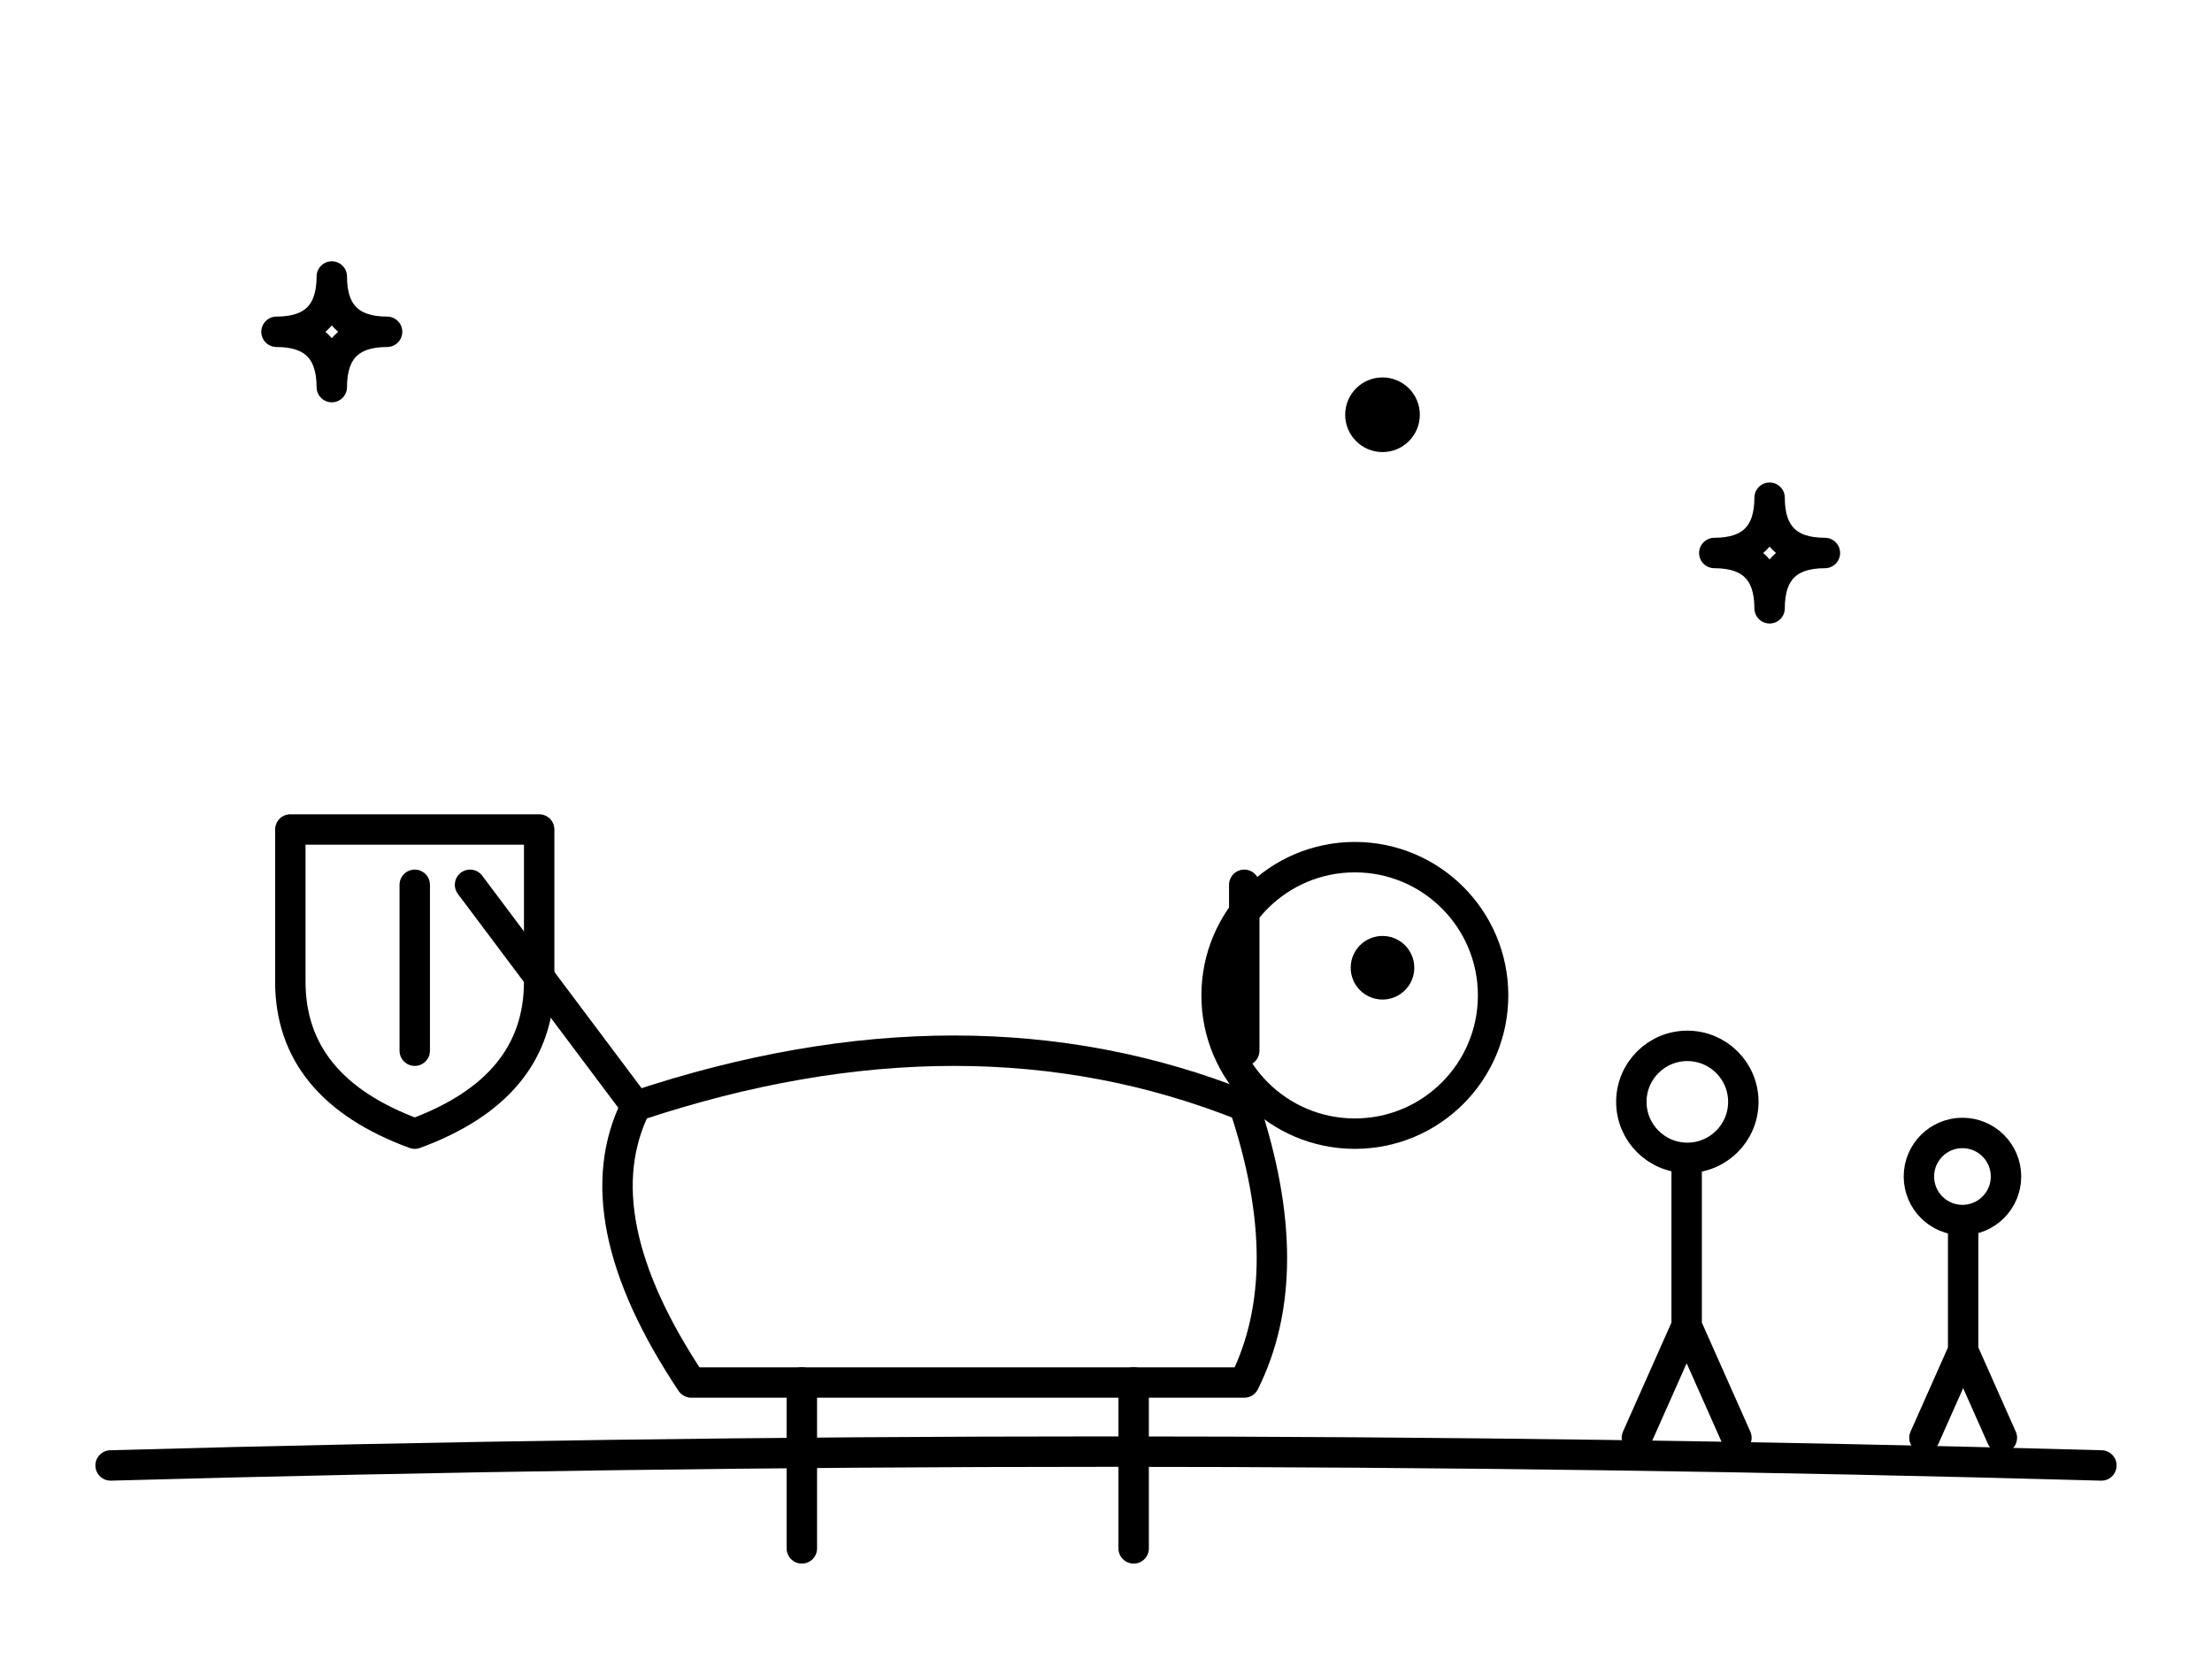
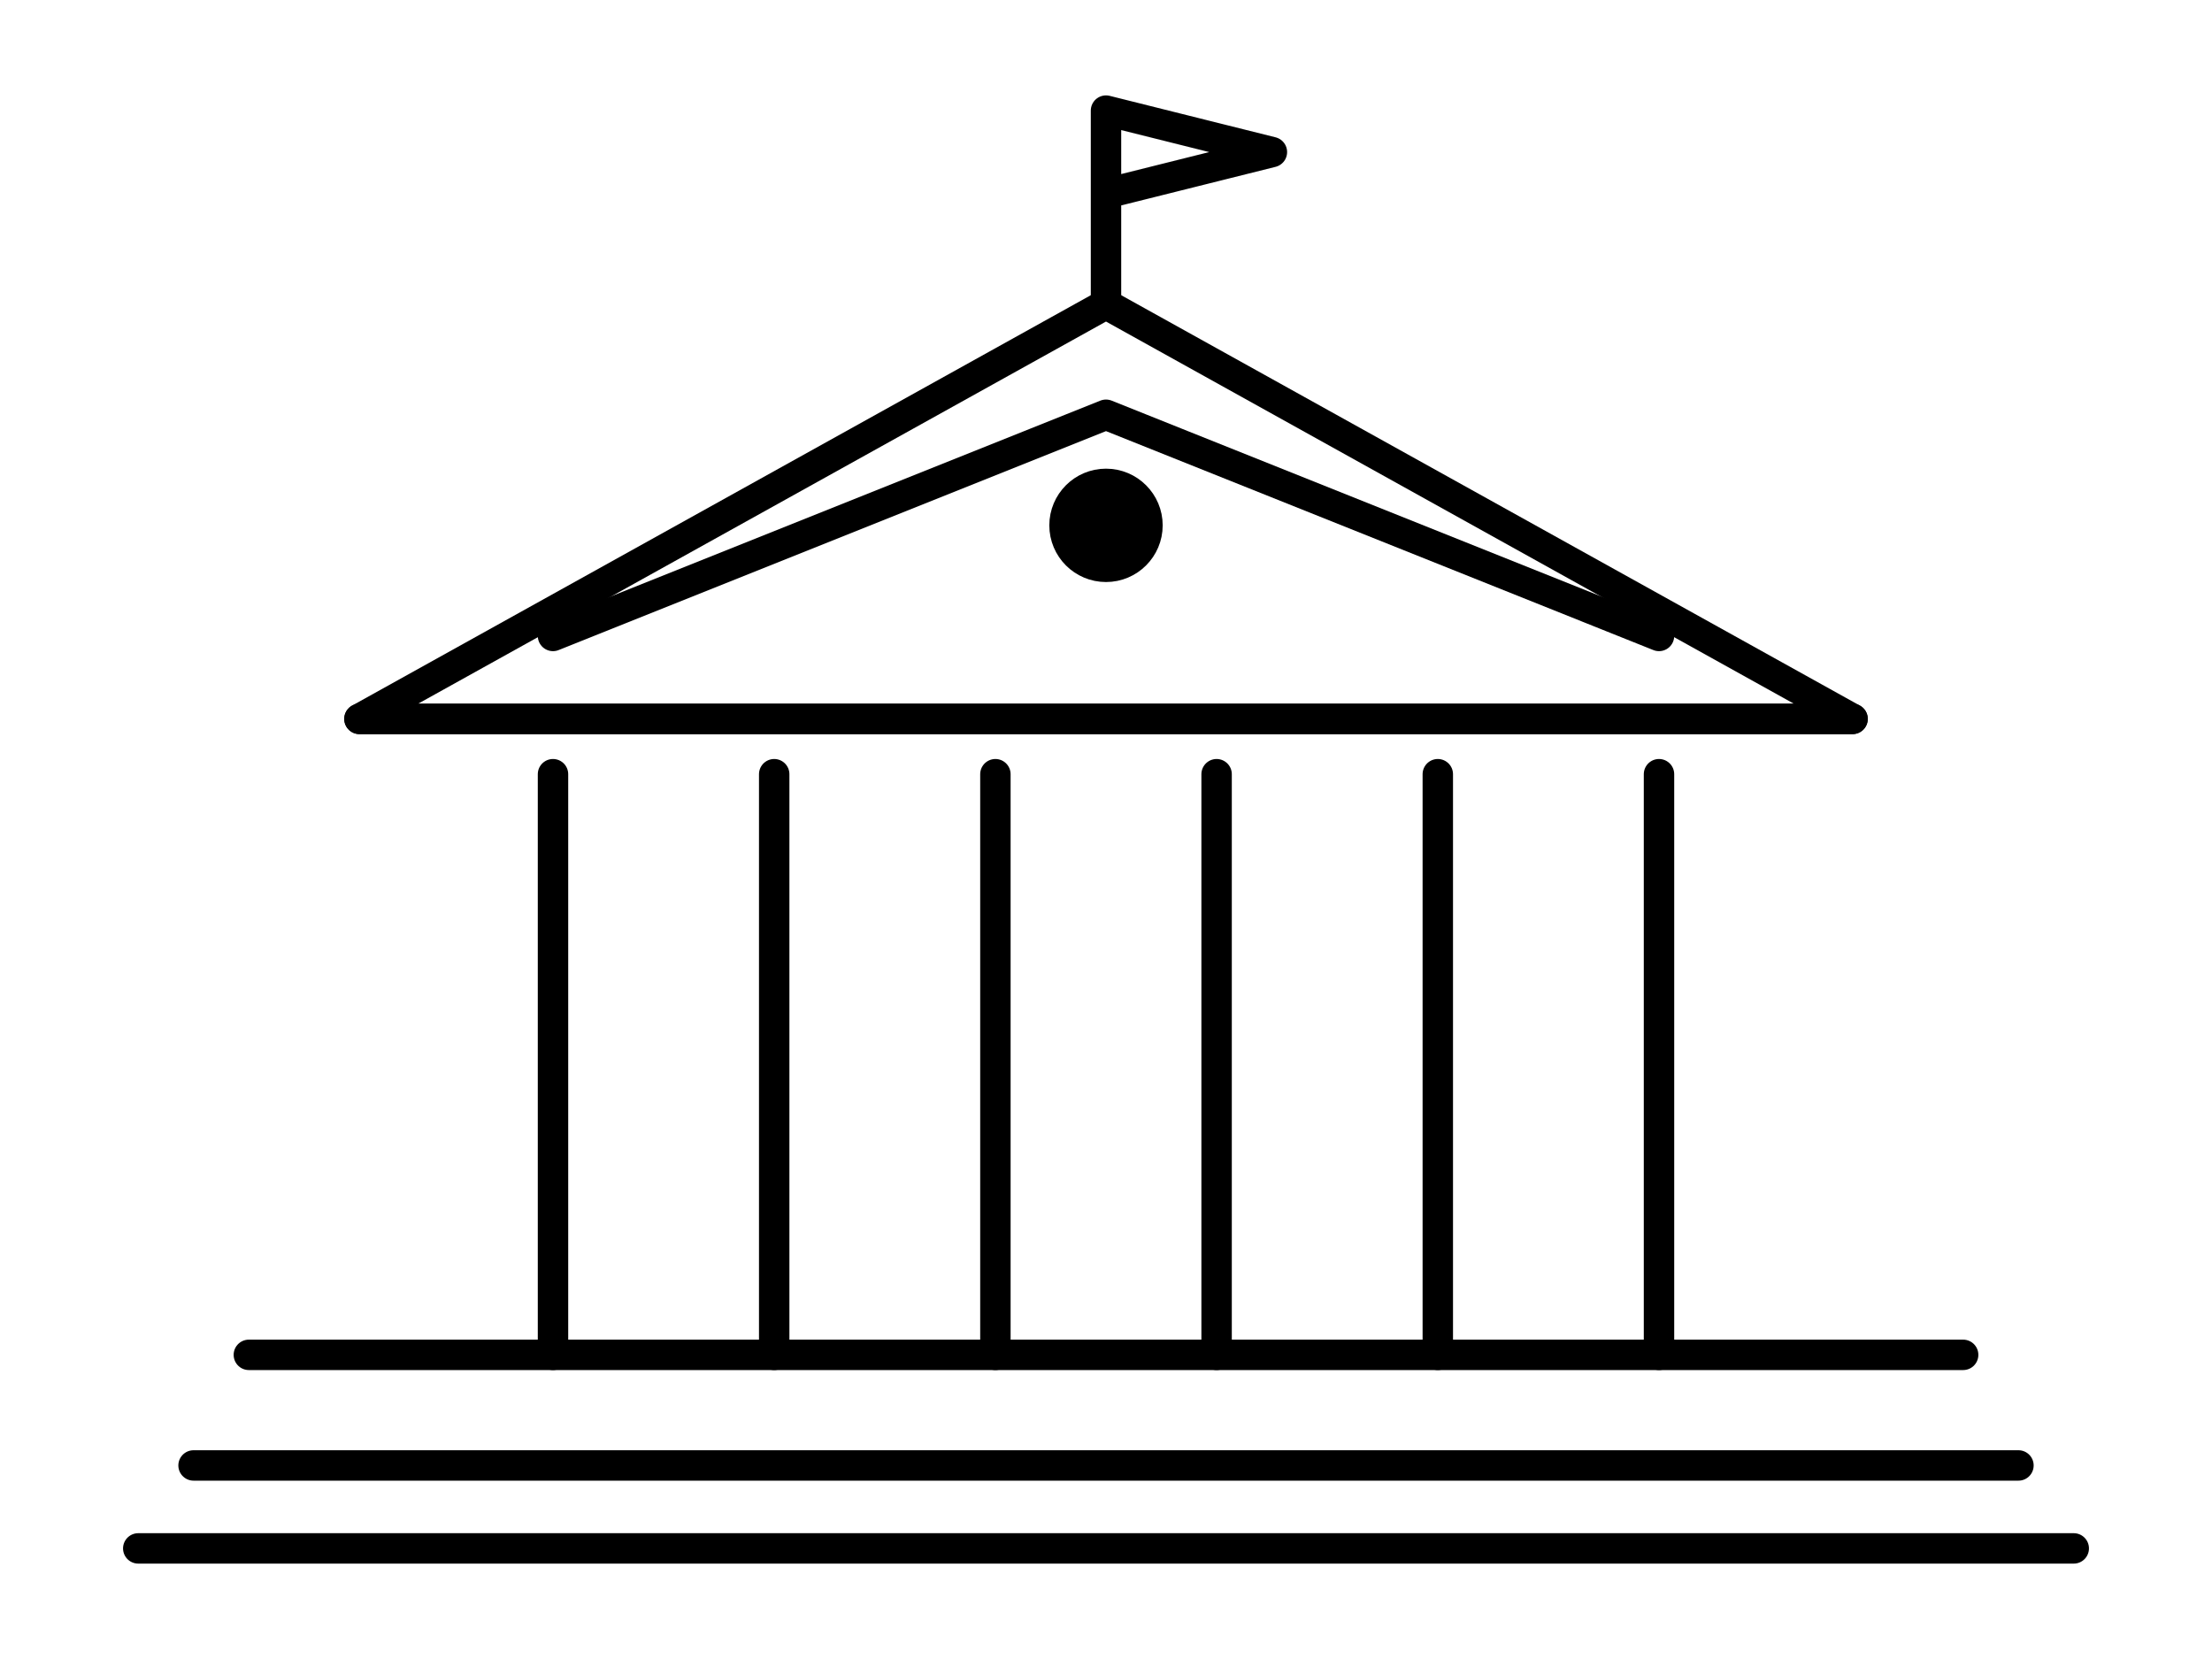
<svg xmlns="http://www.w3.org/2000/svg" viewBox="0 0 160 120" fill="none" stroke="#000" stroke-width="2.2" stroke-linecap="round" stroke-linejoin="round">
-   <path d="M46 80Q70 72 90 80Q94 92 90 100H50Q42 88 46 80Z" />
-   <path d="M88 72a10 10 0 1 0 20 0a10 10 0 1 0 -20 0" />
-   <path d="M90 64L90 76" />
-   <path fill="#000" d="M98.8 70a1.2 1.2 0 1 0 2.4 0a1.2 1.2 0 1 0 -2.4 0" />
-   <path d="M46 80L34 64" />
-   <path d="M58 100L58 112" />
-   <path d="M82 100L82 112" />
-   <path d="M118 79.7a4 4 0 1 0 8.1 0a4 4 0 1 0 -8.1 0" />
-   <path d="M122 84.2V95.9M122 95.9L118.4 104M122 95.9L125.6 104" />
-   <path d="M138.8 85.1a3.1 3.1 0 1 0 6.3 0a3.1 3.1 0 1 0 -6.3 0" />
-   <path d="M142 88.6V97.7M142 97.7L139.2 104M142 97.7L144.8 104" />
-   <path d="M21 60H39V71Q39 78.7 30 82Q21 78.7 21 71Z" />
-   <path d="M30 64L30 76" />
-   <path d="M24 20Q24 24 28 24Q24 24 24 28Q24 24 20 24Q24 24 24 20Z" />
-   <path d="M128 36Q128 40 132 40Q128 40 128 44Q128 40 124 40Q128 40 128 36Z" />
-   <path fill="#000" d="M98.4 30a1.6 1.6 0 1 0 3.2 0a1.6 1.6 0 1 0 -3.2 0" />
-   <path d="M8 106Q80 104 152 106" />
+   <path d="M26 52L80 22L134 52Z" />
+   <path d="M26 52L134 52" />
+   <path d="M40 56L40 98M56 56L56 98M72 56L72 98M88 56L88 98M104 56L104 98M120 56L120 98" />
+   <path d="M18 98L142 98" />
+   <path d="M14 106L146 106M10 112L150 112" />
+   <path d="M80 22L80 8M80 8L92 11L80 14" />
+   <circle cx="80" cy="38" r="3" fill="#000" />
+   <path d="M40 46L80 30L120 46" />
</svg>
